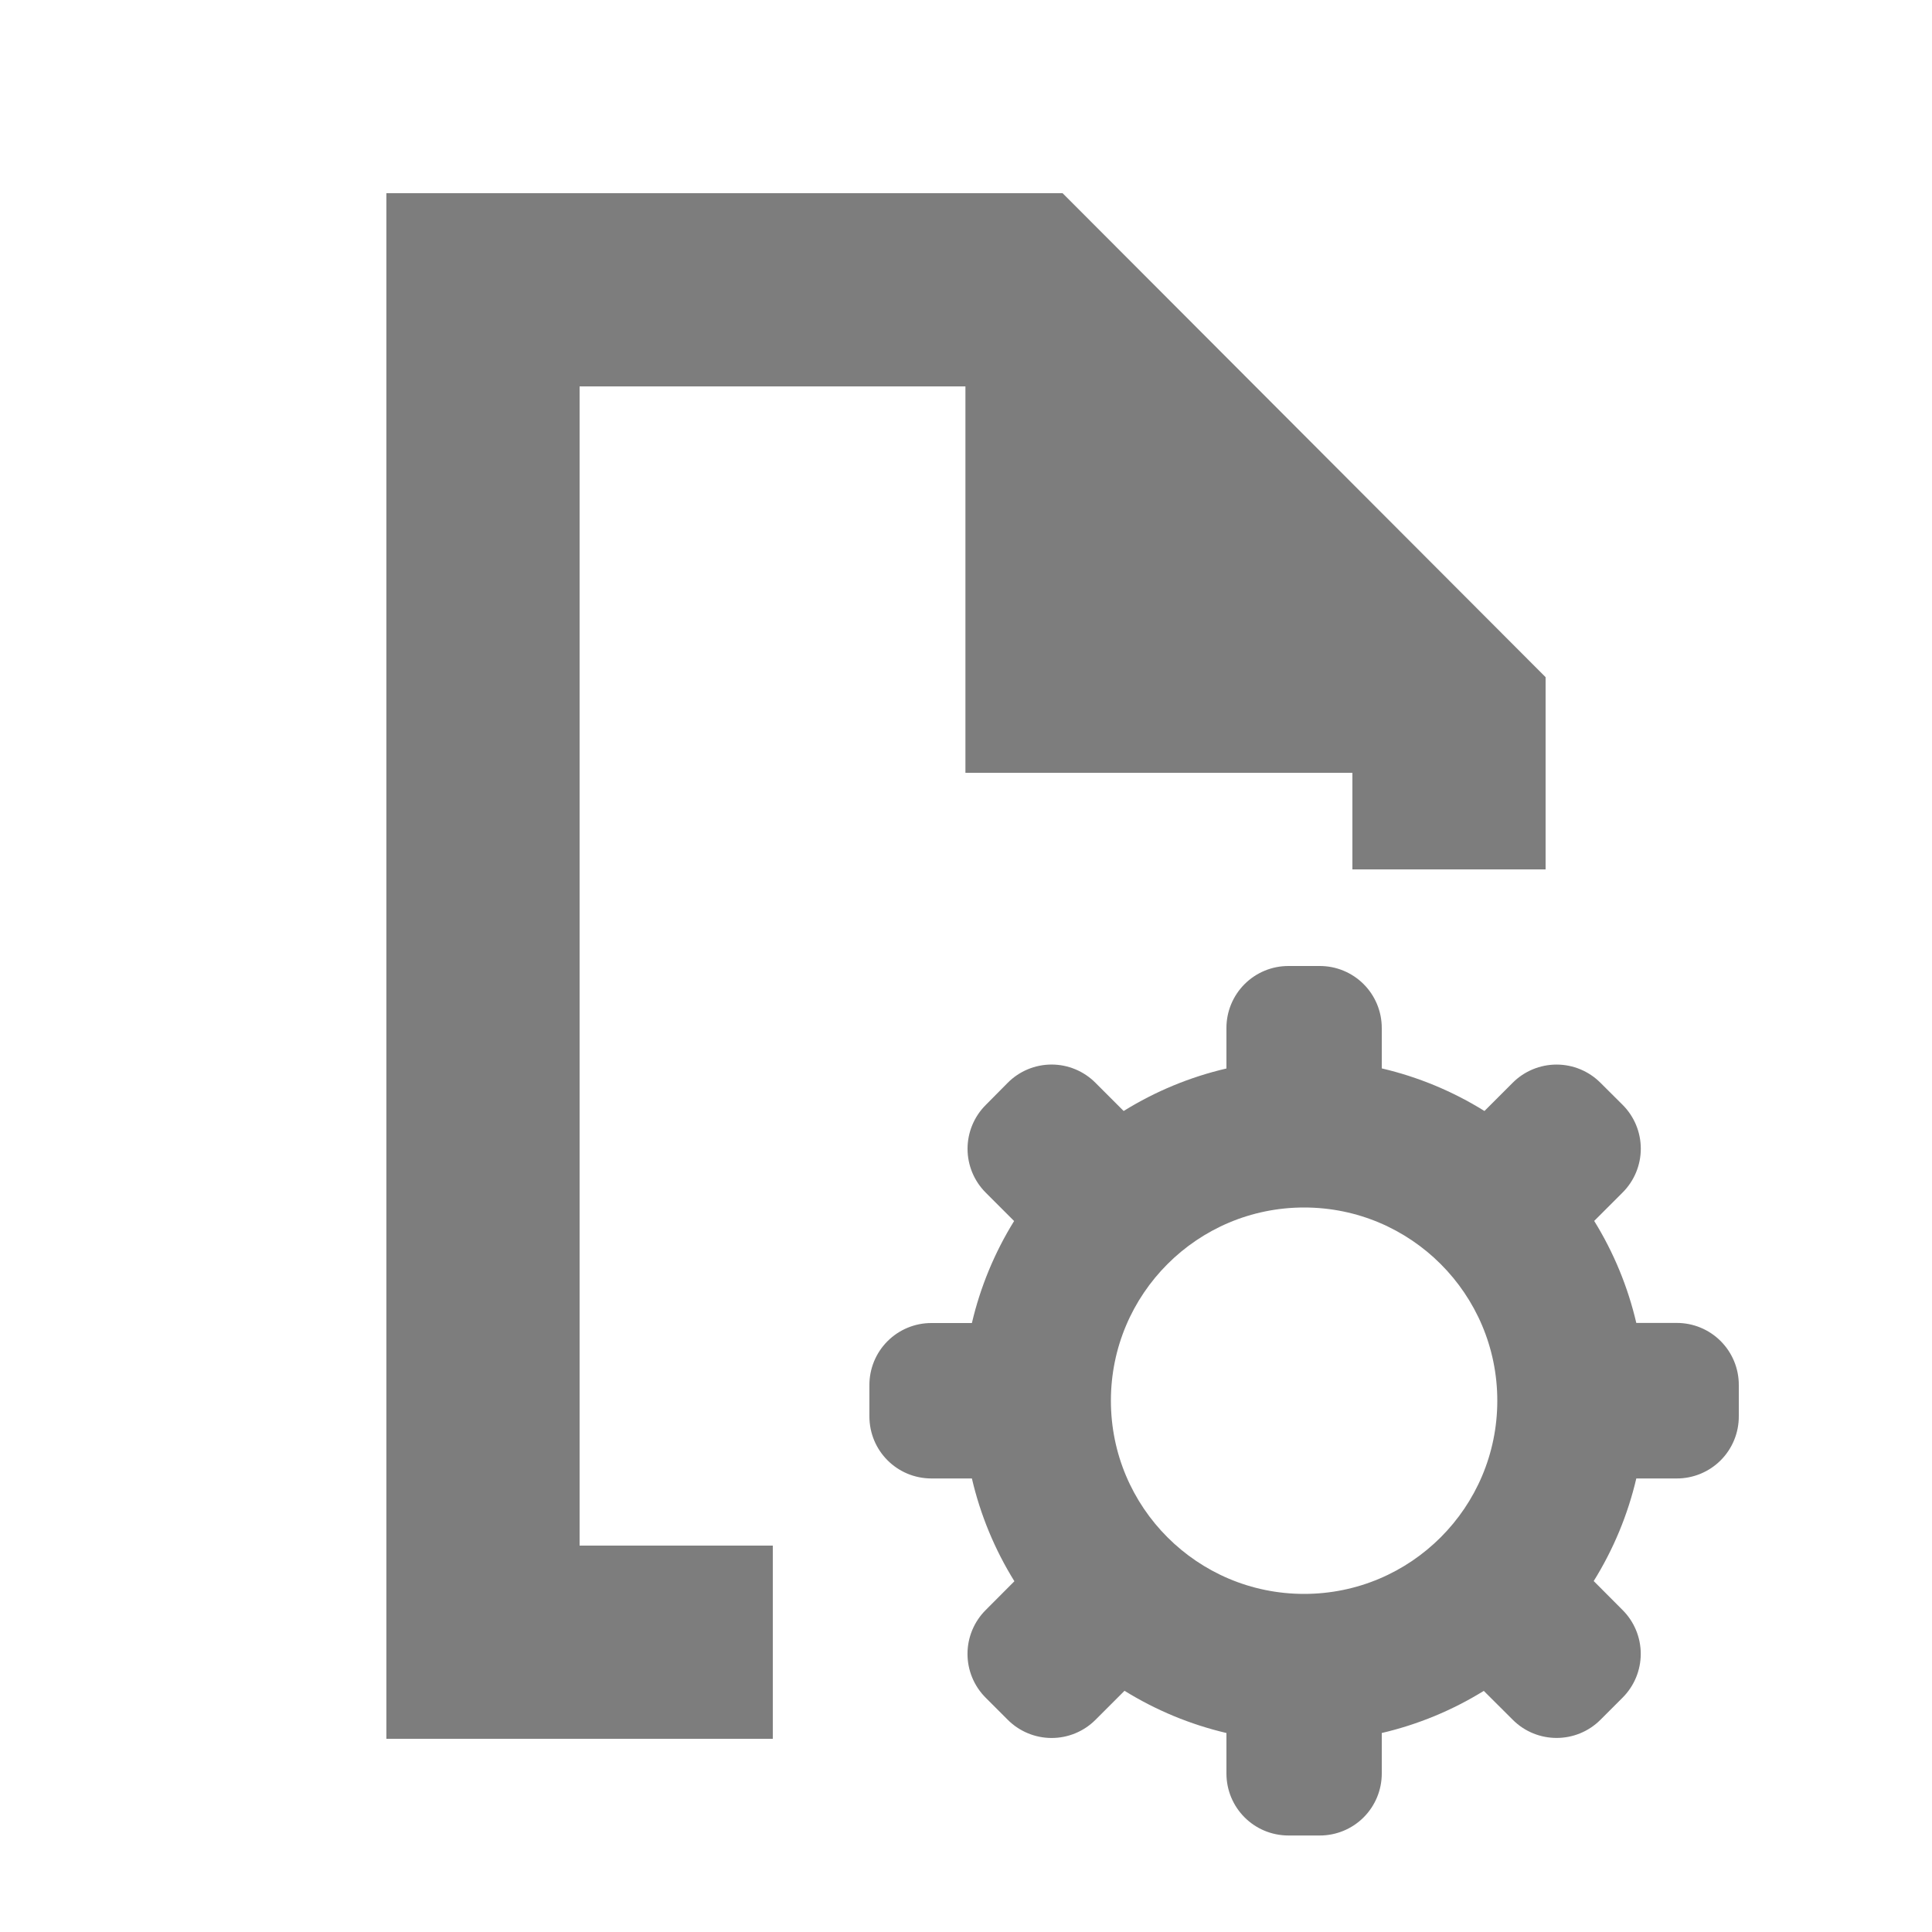
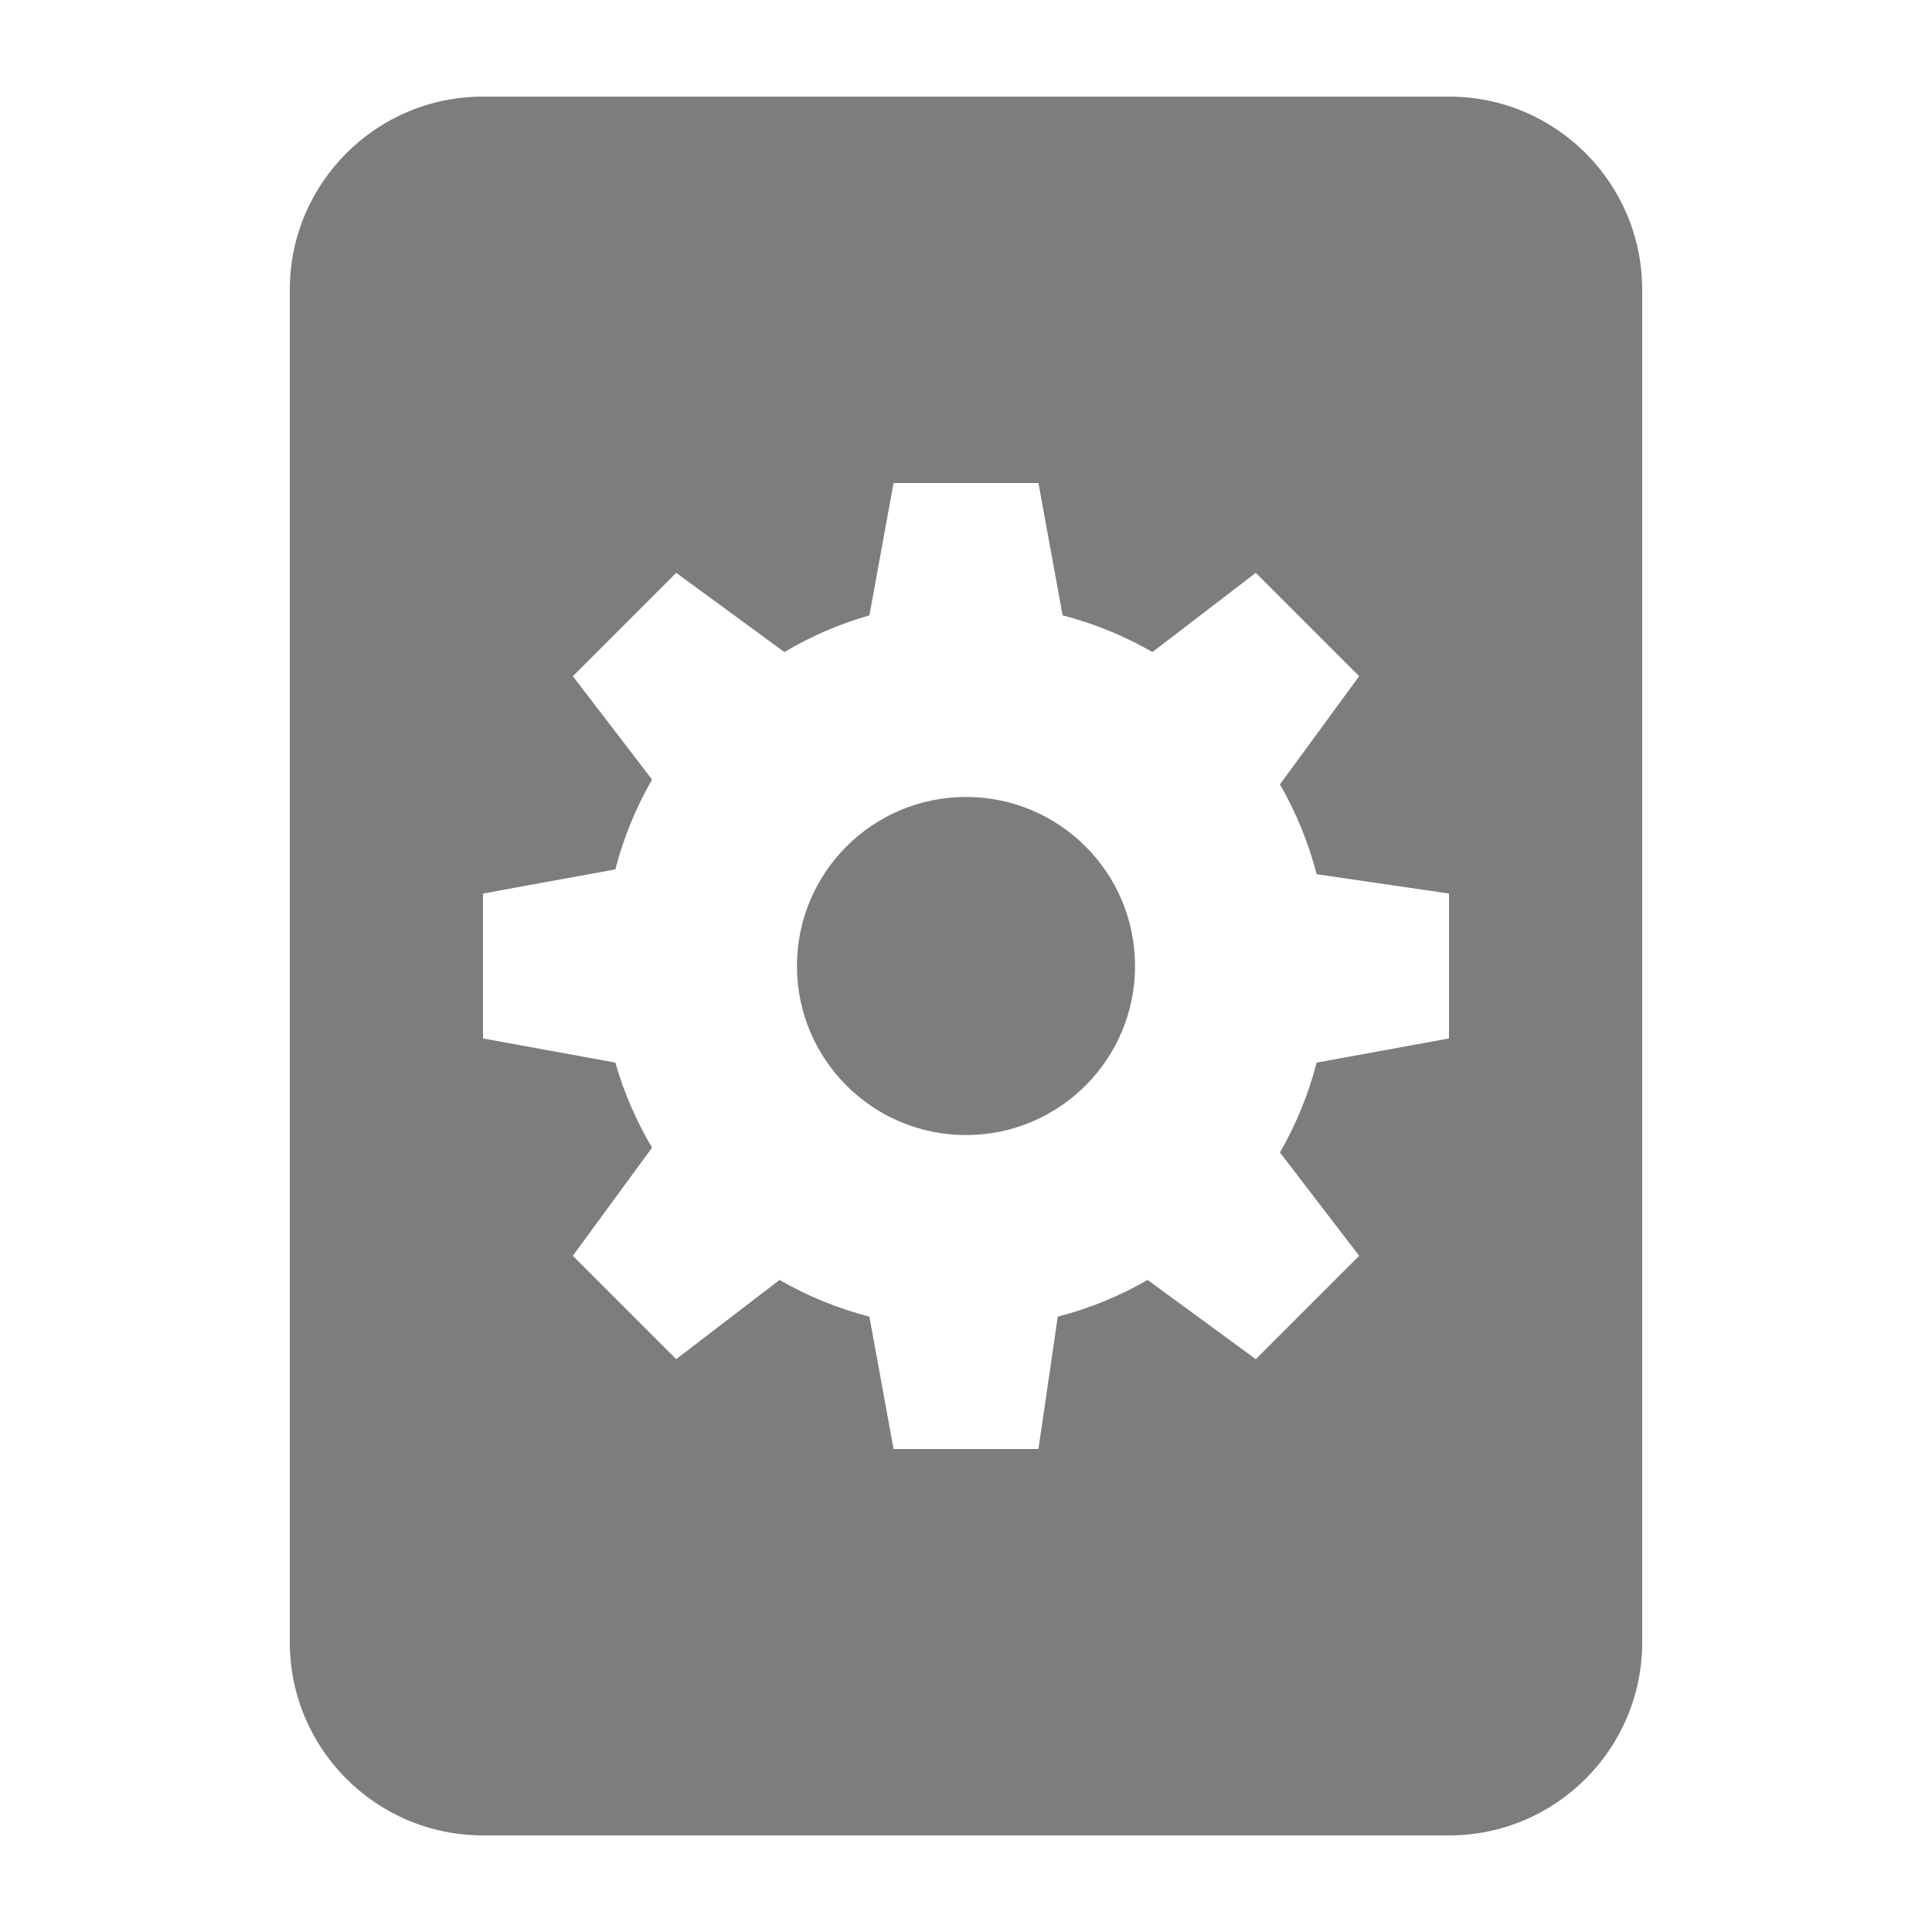
- <svg xmlns="http://www.w3.org/2000/svg" width="20" height="20">
-   <path d="M4 2v16h4v-2H6V4h3.994v4H14v1h2V7.01L11 2z" opacity=".51" />
-   <path d="M13.339 10a.641.641 0 0 0-.643.643v.418a3.536 3.536 0 0 0-1.064.44l-.291-.291a.64.64 0 0 0-.91 0l-.226.228a.641.641 0 0 0 0 .909l.293.293a3.536 3.536 0 0 0-.437 1.056h-.418A.641.641 0 0 0 9 14.34v.322c0 .356.286.643.643.643h.418a3.536 3.536 0 0 0 .44 1.064l-.296.297a.641.641 0 0 0 0 .91l.227.227a.642.642 0 0 0 .909 0l.3-.3a3.536 3.536 0 0 0 1.055.437v.418c0 .357.287.643.643.643h.322a.641.641 0 0 0 .643-.643v-.418a3.536 3.536 0 0 0 1.056-.436l.3.299a.642.642 0 0 0 .908 0l.228-.228a.641.641 0 0 0 0-.909l-.298-.299a3.536 3.536 0 0 0 .441-1.062h.418A.641.641 0 0 0 18 14.66v-.322a.641.641 0 0 0-.643-.643h-.418a3.536 3.536 0 0 0-.436-1.056l.293-.293a.641.641 0 0 0 0-.91l-.228-.227a.642.642 0 0 0-.909 0l-.292.292a3.536 3.536 0 0 0-1.063-.441v-.418A.641.641 0 0 0 13.66 10zm.161 2.5a2 2 0 0 1 2 2 2 2 0 0 1-2 2 2 2 0 0 1-2-2 2 2 0 0 1 2-2z" opacity=".51" />
+ <svg xmlns="http://www.w3.org/2000/svg" width="20" height="20" opacity=".51" viewBox="0 0 20 20">
+   <circle cx="10" cy="10" r="1.75" />
+   <path d="M15 1H5a2 2 0 0 0-2 2v14a2 2 0 0 0 2 2h10a2 2 0 0 0 2-2V3a2 2 0 0 0-2-2zm0 9.75-1.37.25a3.73 3.73 0 0 1-.38.93l.82 1.07L13 14.07l-1.12-.82a3.73 3.73 0 0 1-.93.38l-.2 1.37h-1.5L9 13.63a3.73 3.73 0 0 1-.93-.38L7 14.07 5.93 13l.82-1.12a3.73 3.73 0 0 1-.38-.88L5 10.75v-1.5L6.37 9a3.72 3.72 0 0 1 .38-.93L5.93 7 7 5.93l1.12.82A3.73 3.73 0 0 1 9 6.37L9.25 5h1.5L11 6.37a3.74 3.74 0 0 1 .93.38L13 5.93 14.07 7l-.82 1.12a3.73 3.73 0 0 1 .38.93l1.37.2z" />
</svg>
